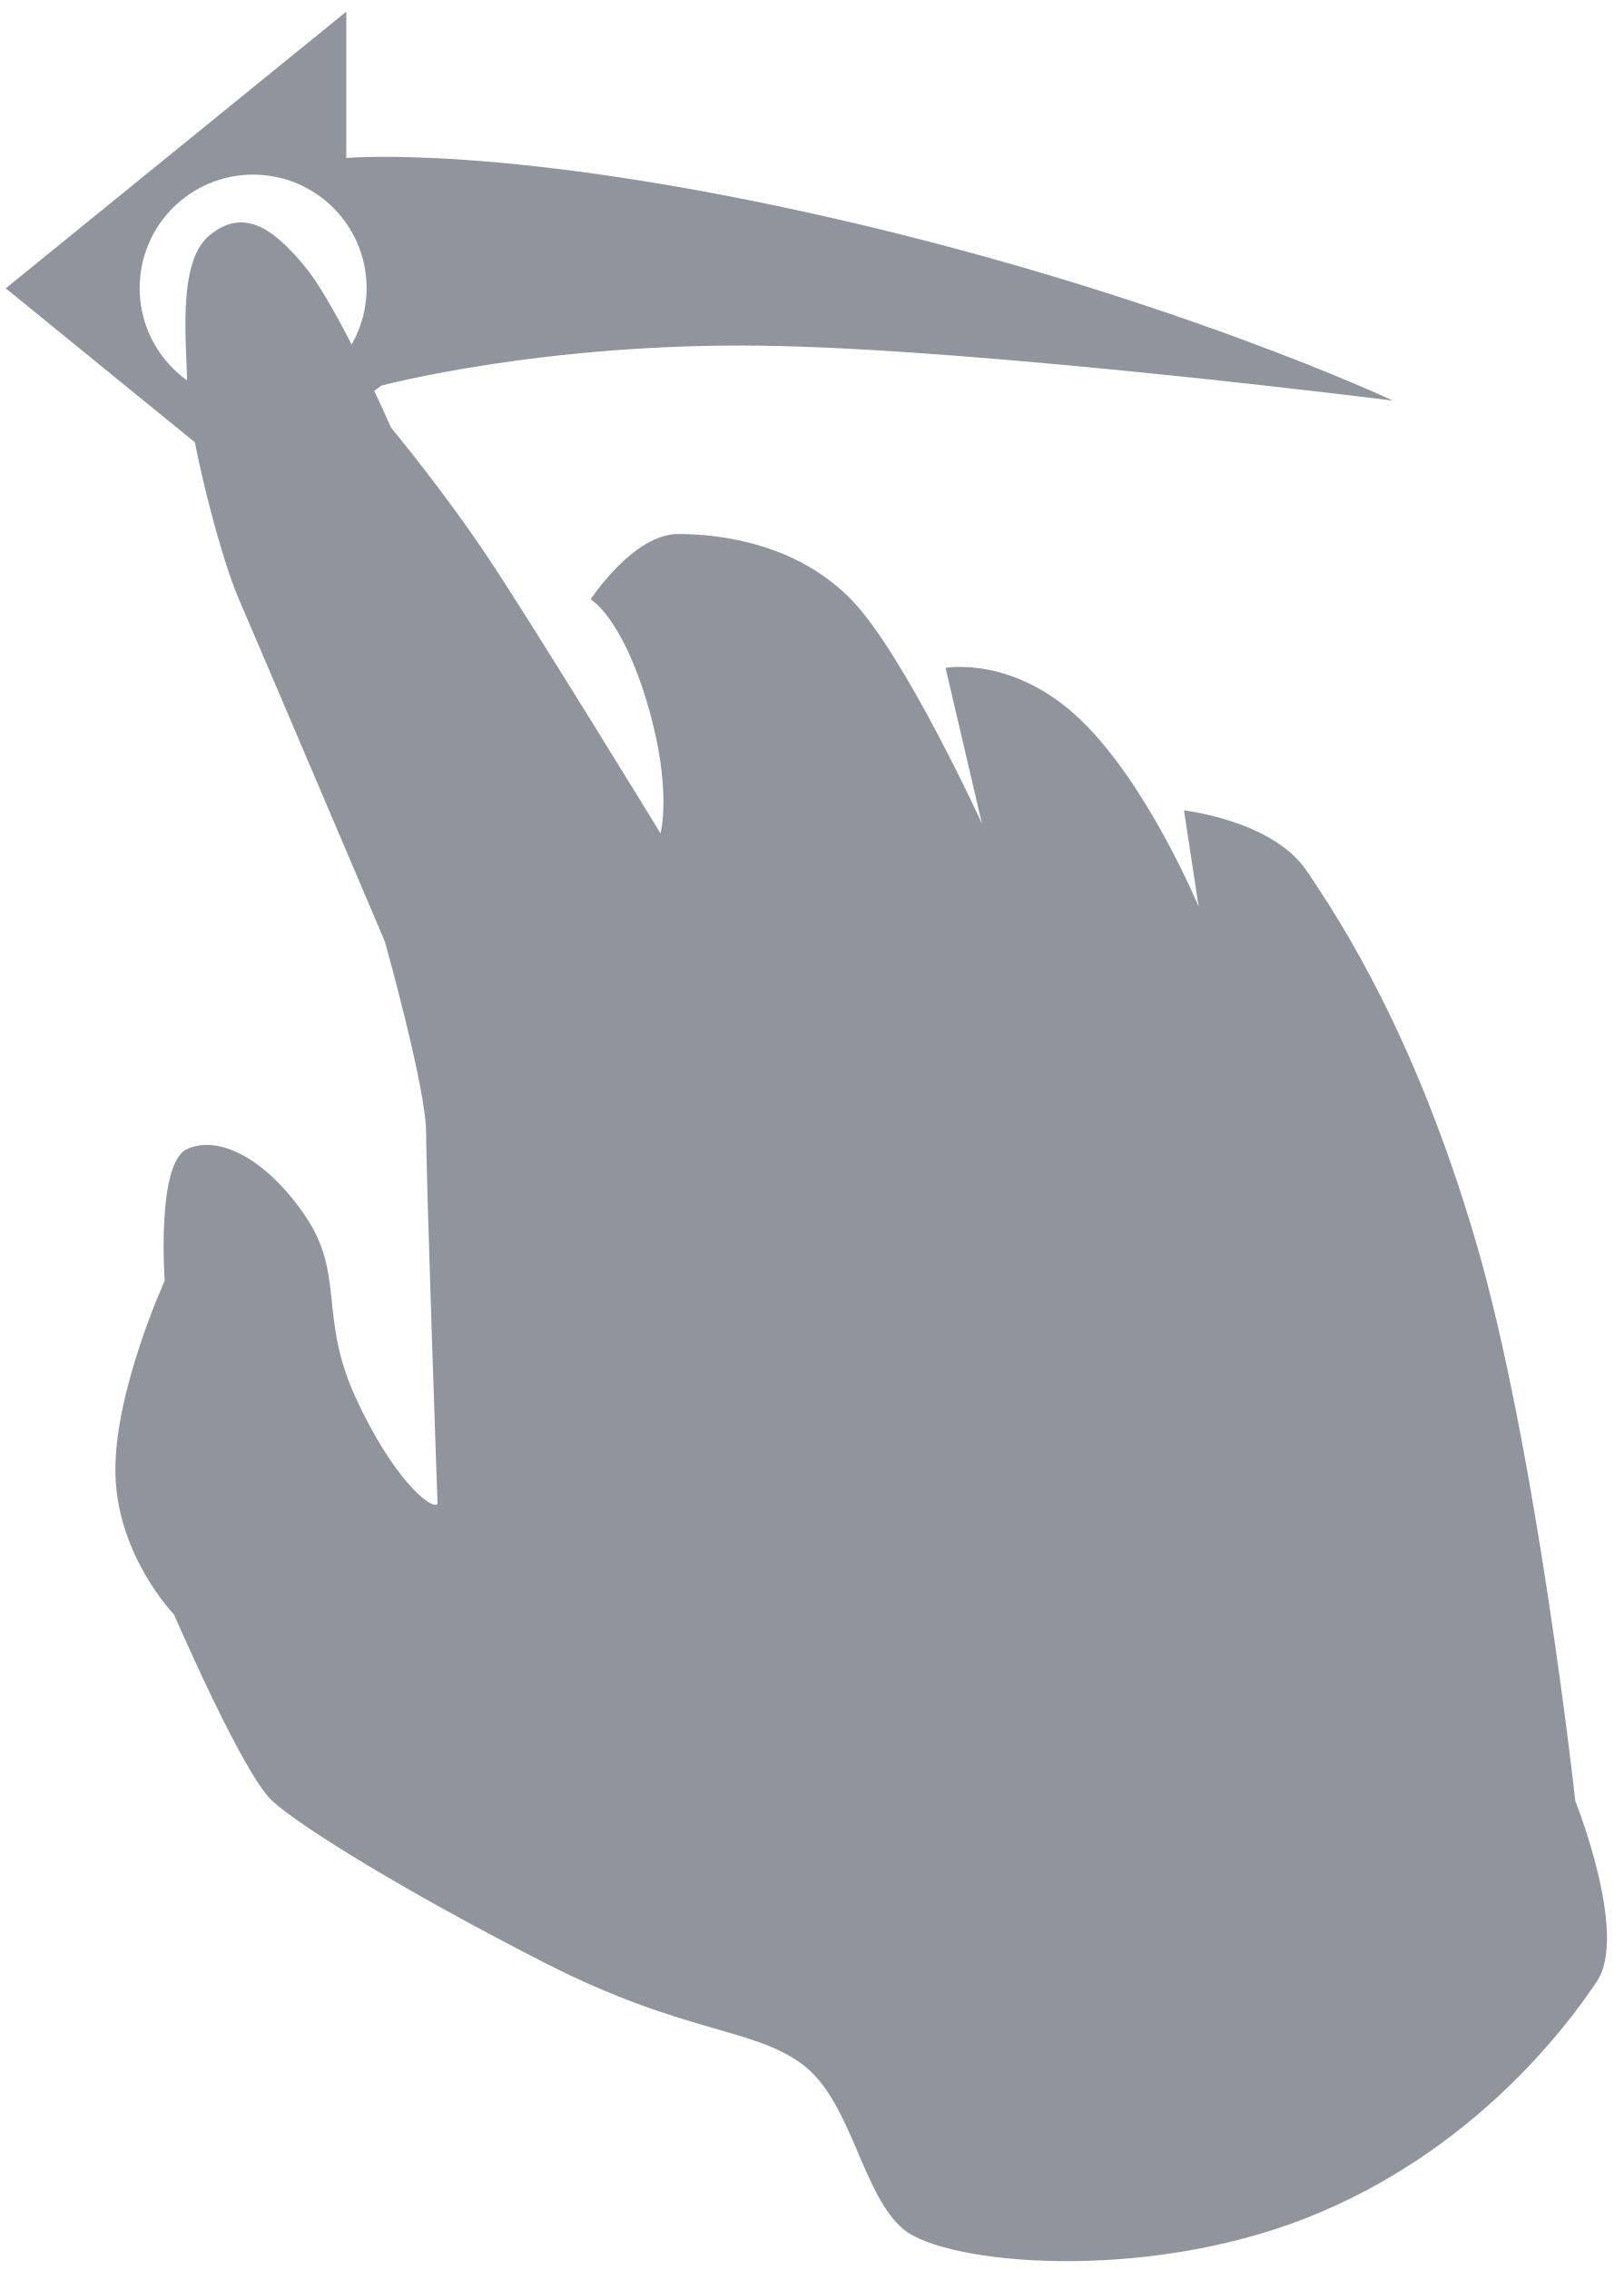
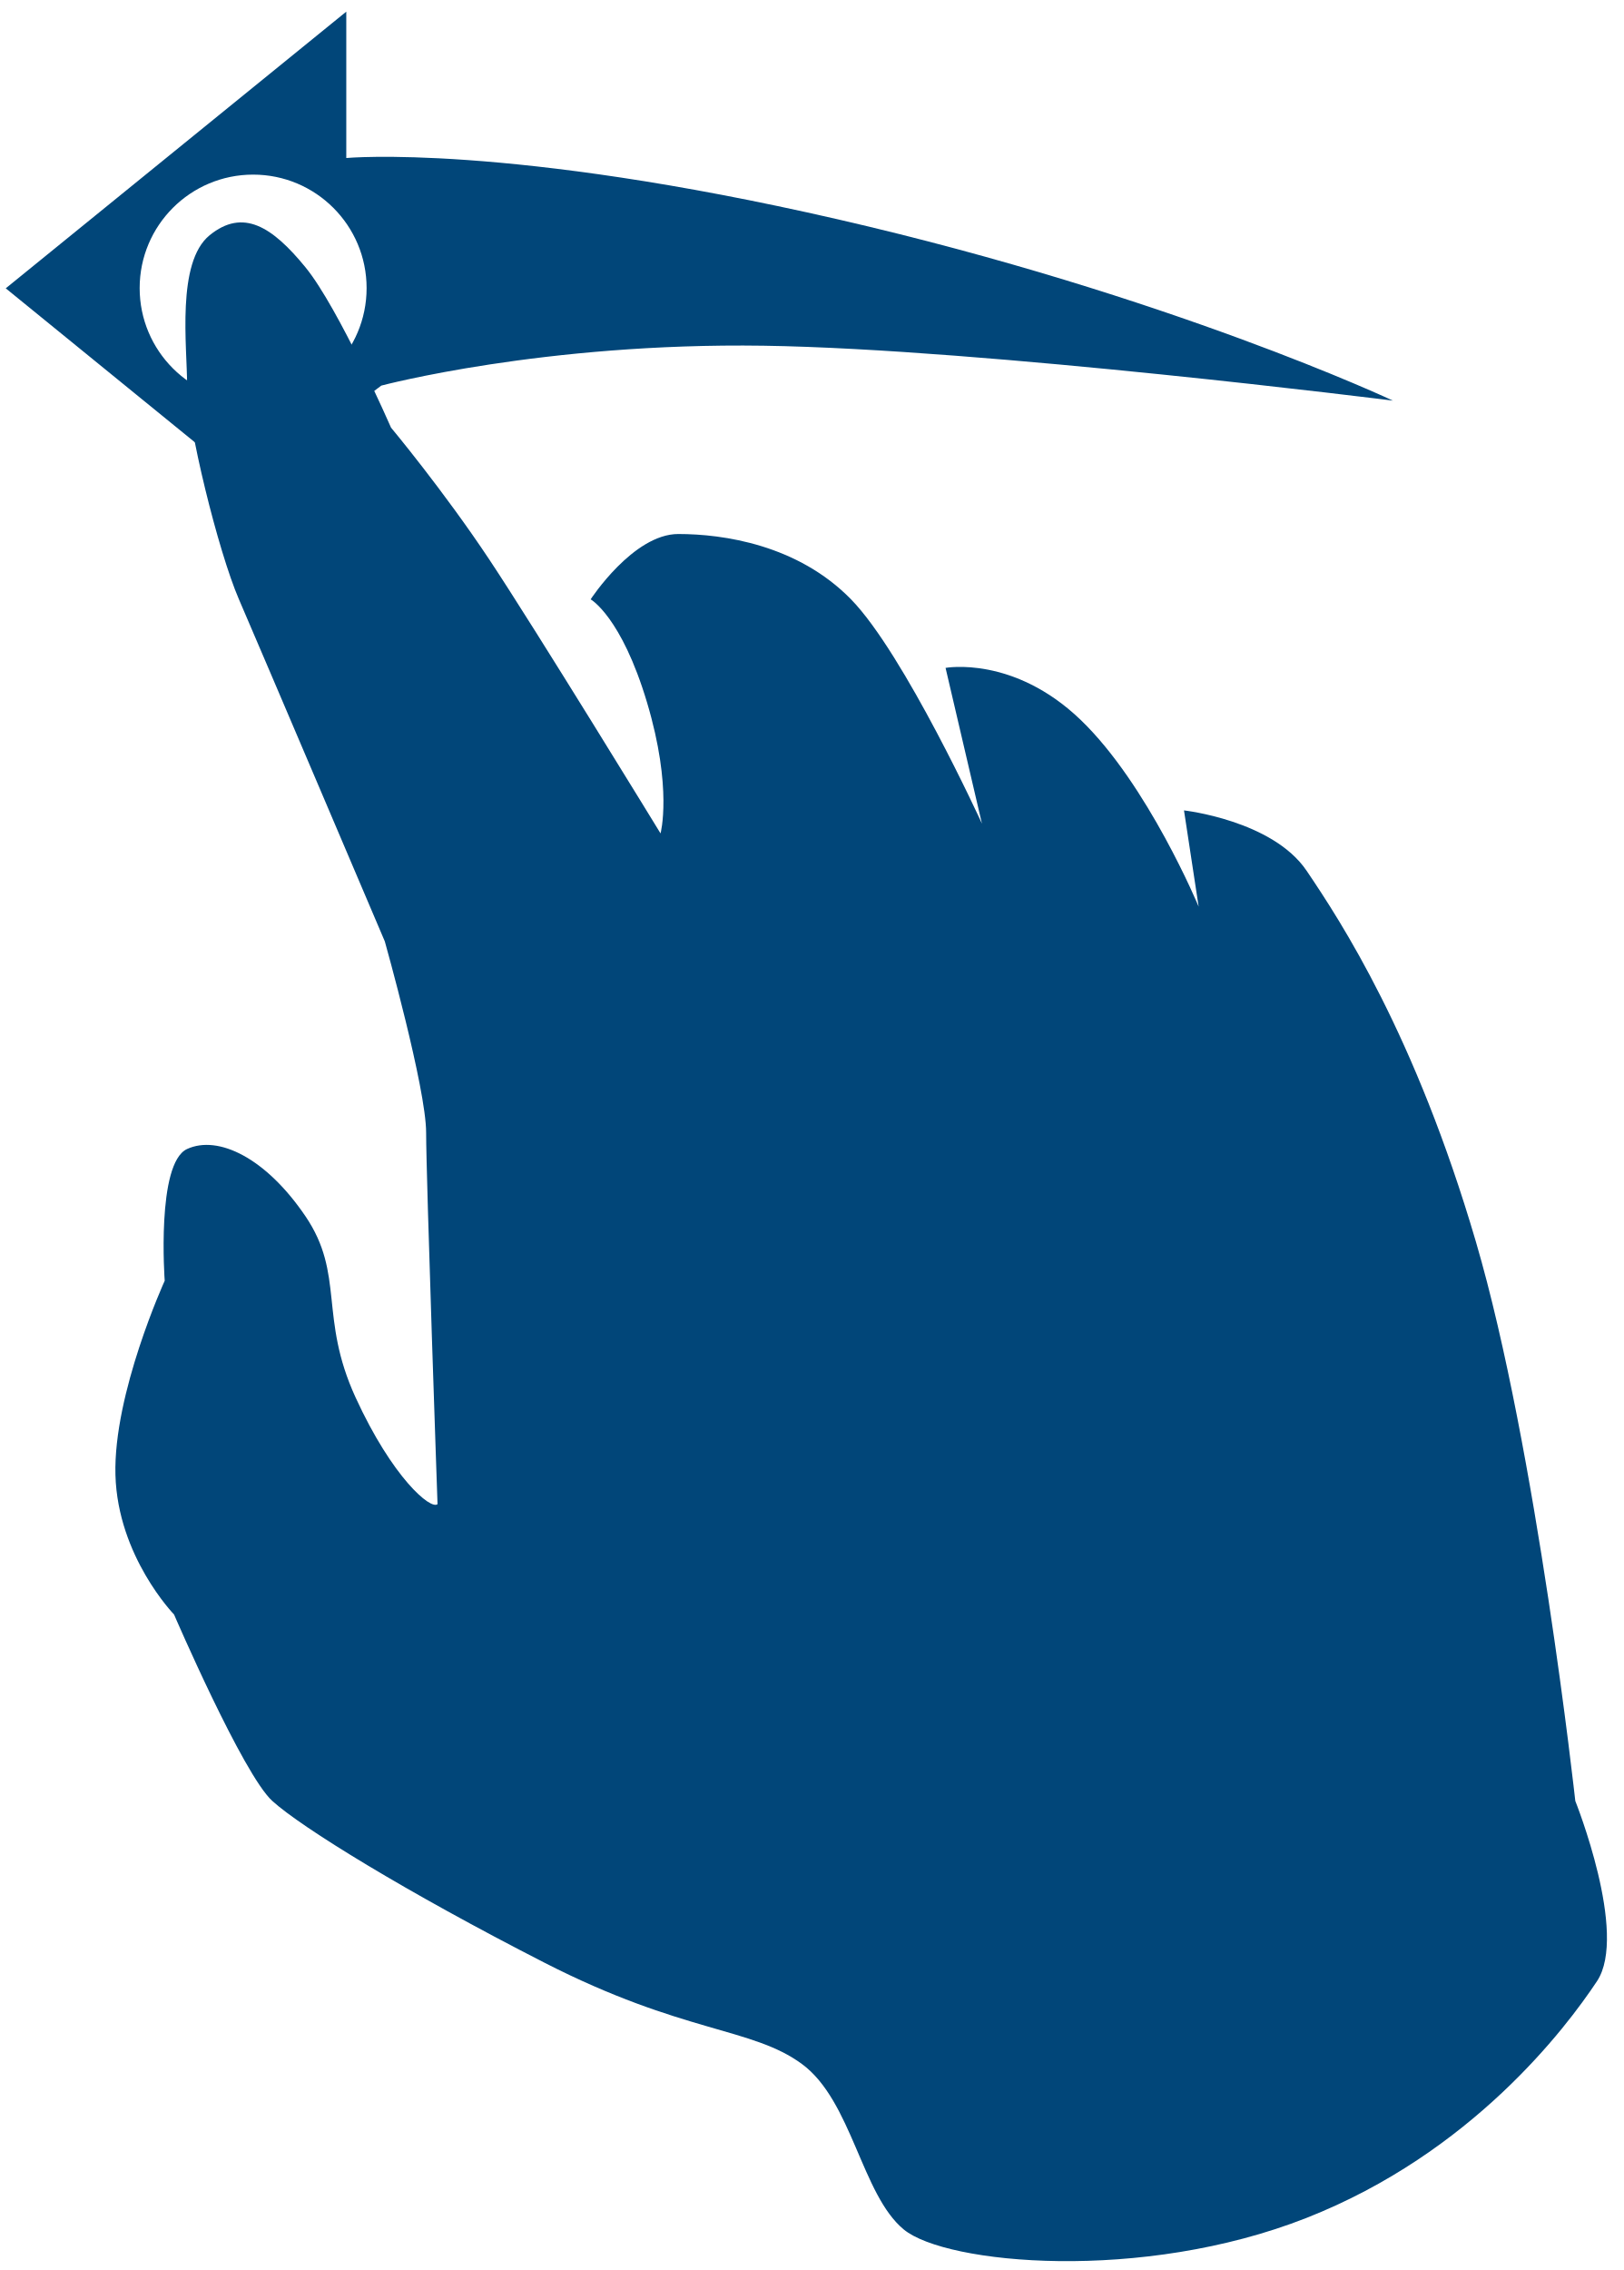
<svg xmlns="http://www.w3.org/2000/svg" width="93px" height="130px" viewBox="0 0 93 130" version="1.1">
  <defs />
  <g id="Page-1" stroke="none" stroke-width="1" fill="none" fill-rule="evenodd">
-     <g id="interactiveicon" fill="#90949C">
+     <g id="interactiveicon" fill="#014679">
      <path d="M0.329,16.512 L19.836,0.667 L19.836,9.049 C19.836,9.049 28.992,8.192 48.001,12.562 C67.011,16.933 79.791,22.943 79.791,22.943 C79.791,22.943 56.378,19.987 43.747,19.799 C31.116,19.612 21.843,22.083 21.843,22.083 L14.196,27.799 L0.329,16.512 Z M14.5,23 C18.09,23 21,20.09 21,16.5 C21,12.91 18.09,10 14.5,10 C10.91,10 8,12.91 8,16.5 C8,20.09 10.91,23 14.5,23 Z" id="Combined-Shape" />
      <path d="M20.369,80.031 C18.254,75.423 19.762,72.992 17.496,69.65 C15.23,66.309 12.498,64.985 10.719,65.801 C8.94,66.617 9.435,73.348 9.435,73.348 C9.435,73.348 6.483,79.809 6.613,84.474 C6.744,89.139 9.97,92.46 9.97,92.46 C9.97,92.46 13.918,101.614 15.598,103.138 C17.277,104.661 23.25,108.343 31.192,112.403 C39.134,116.463 43.065,116.09 45.937,118.203 C48.808,120.315 49.352,125.689 51.772,127.681 C54.193,129.673 65.395,130.737 74.846,127.015 C84.296,123.293 89.682,116.172 91.482,113.459 C93.283,110.746 90.238,103.138 90.238,103.138 C90.238,103.138 88.021,82.964 84.545,71.115 C81.069,59.266 76.8,52.753 74.846,49.866 C72.891,46.978 67.823,46.411 67.823,46.411 L68.662,51.92 C68.662,51.92 65.756,44.926 61.904,41.227 C58.052,37.528 54.165,38.249 54.165,38.249 L56.249,47.168 C56.249,47.168 51.803,37.448 48.75,34.323 C45.698,31.199 41.438,30.582 38.855,30.582 C36.273,30.582 33.834,34.323 33.834,34.323 C33.834,34.323 35.593,35.306 37.065,40.234 C38.538,45.163 37.838,47.728 37.838,47.728 C37.838,47.728 30.697,36.06 28.042,32.063 C25.387,28.067 22.4,24.491 22.4,24.491 C22.4,24.491 19.404,17.637 17.496,15.305 C15.588,12.973 13.92,11.915 12.006,13.474 C10.093,15.034 10.719,19.833 10.719,22.075 C10.719,24.317 12.491,31.563 13.687,34.323 C14.882,37.084 22.044,53.914 22.044,53.914 C22.044,53.914 24.41,62.32 24.41,64.868 C24.41,67.415 25.063,86.14 25.063,86.14 C24.676,86.479 22.484,84.639 20.369,80.031 Z" id="Path-74" />
    </g>
  </g>
</svg>
